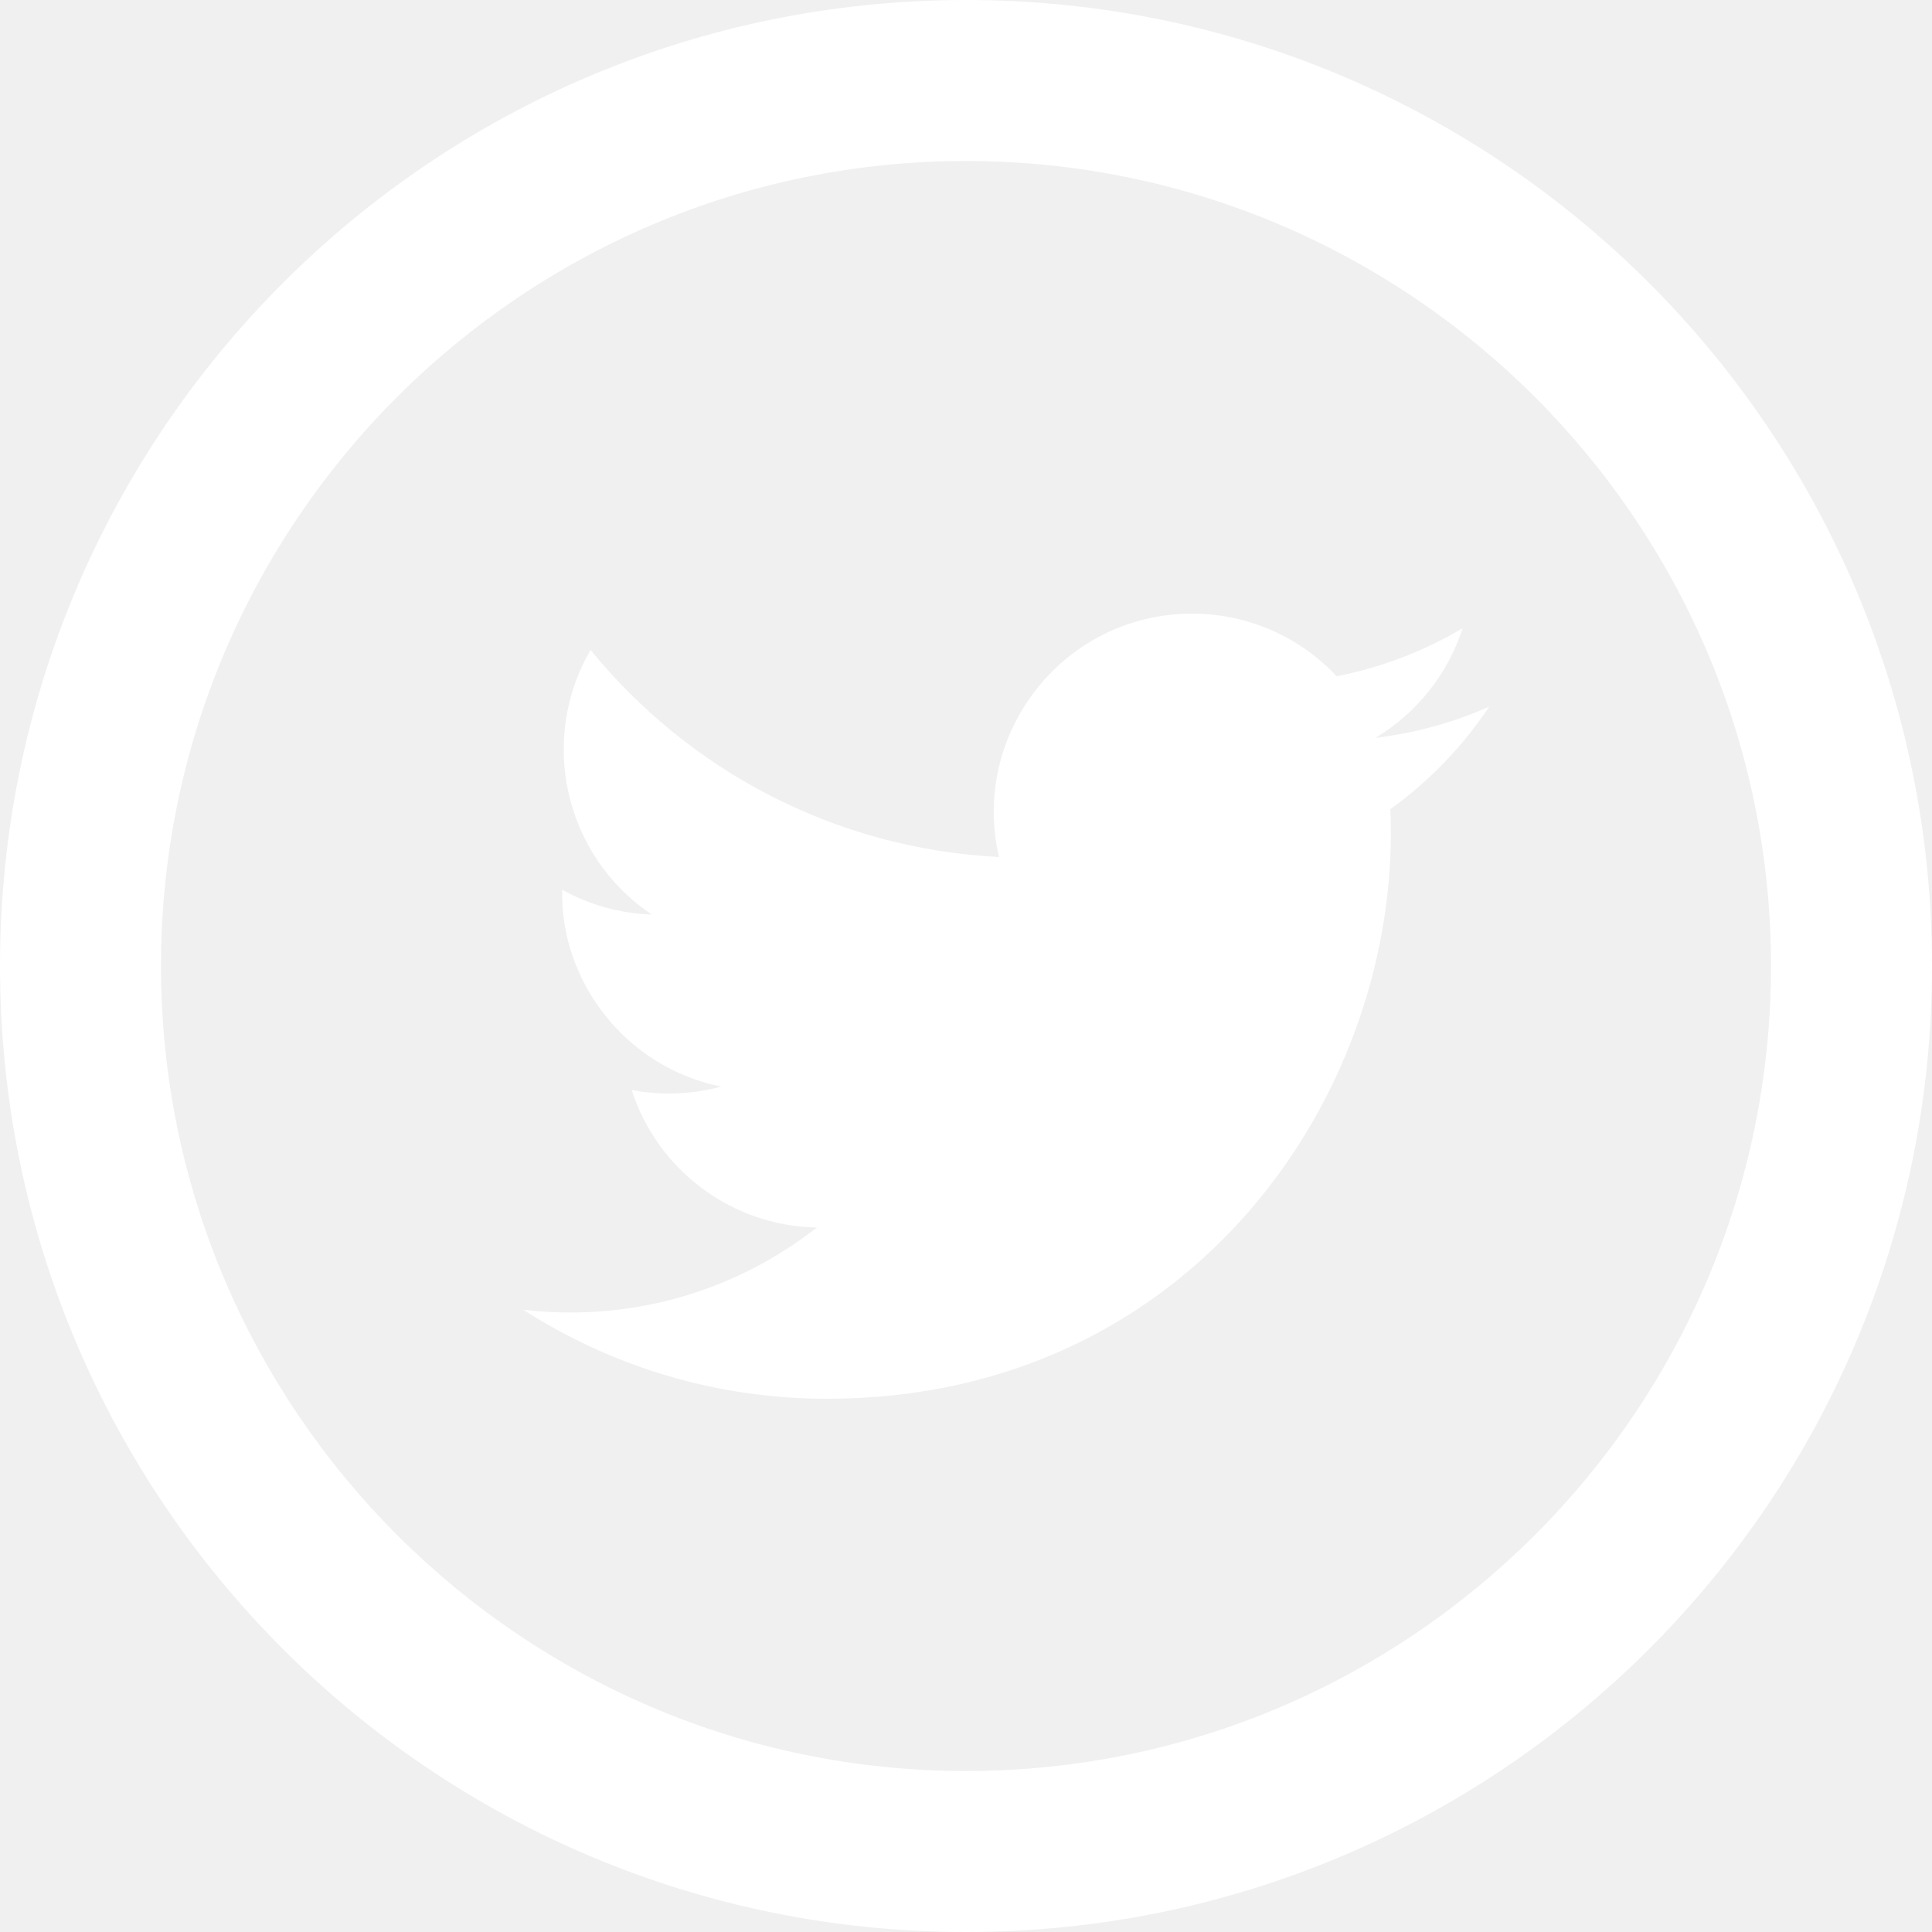
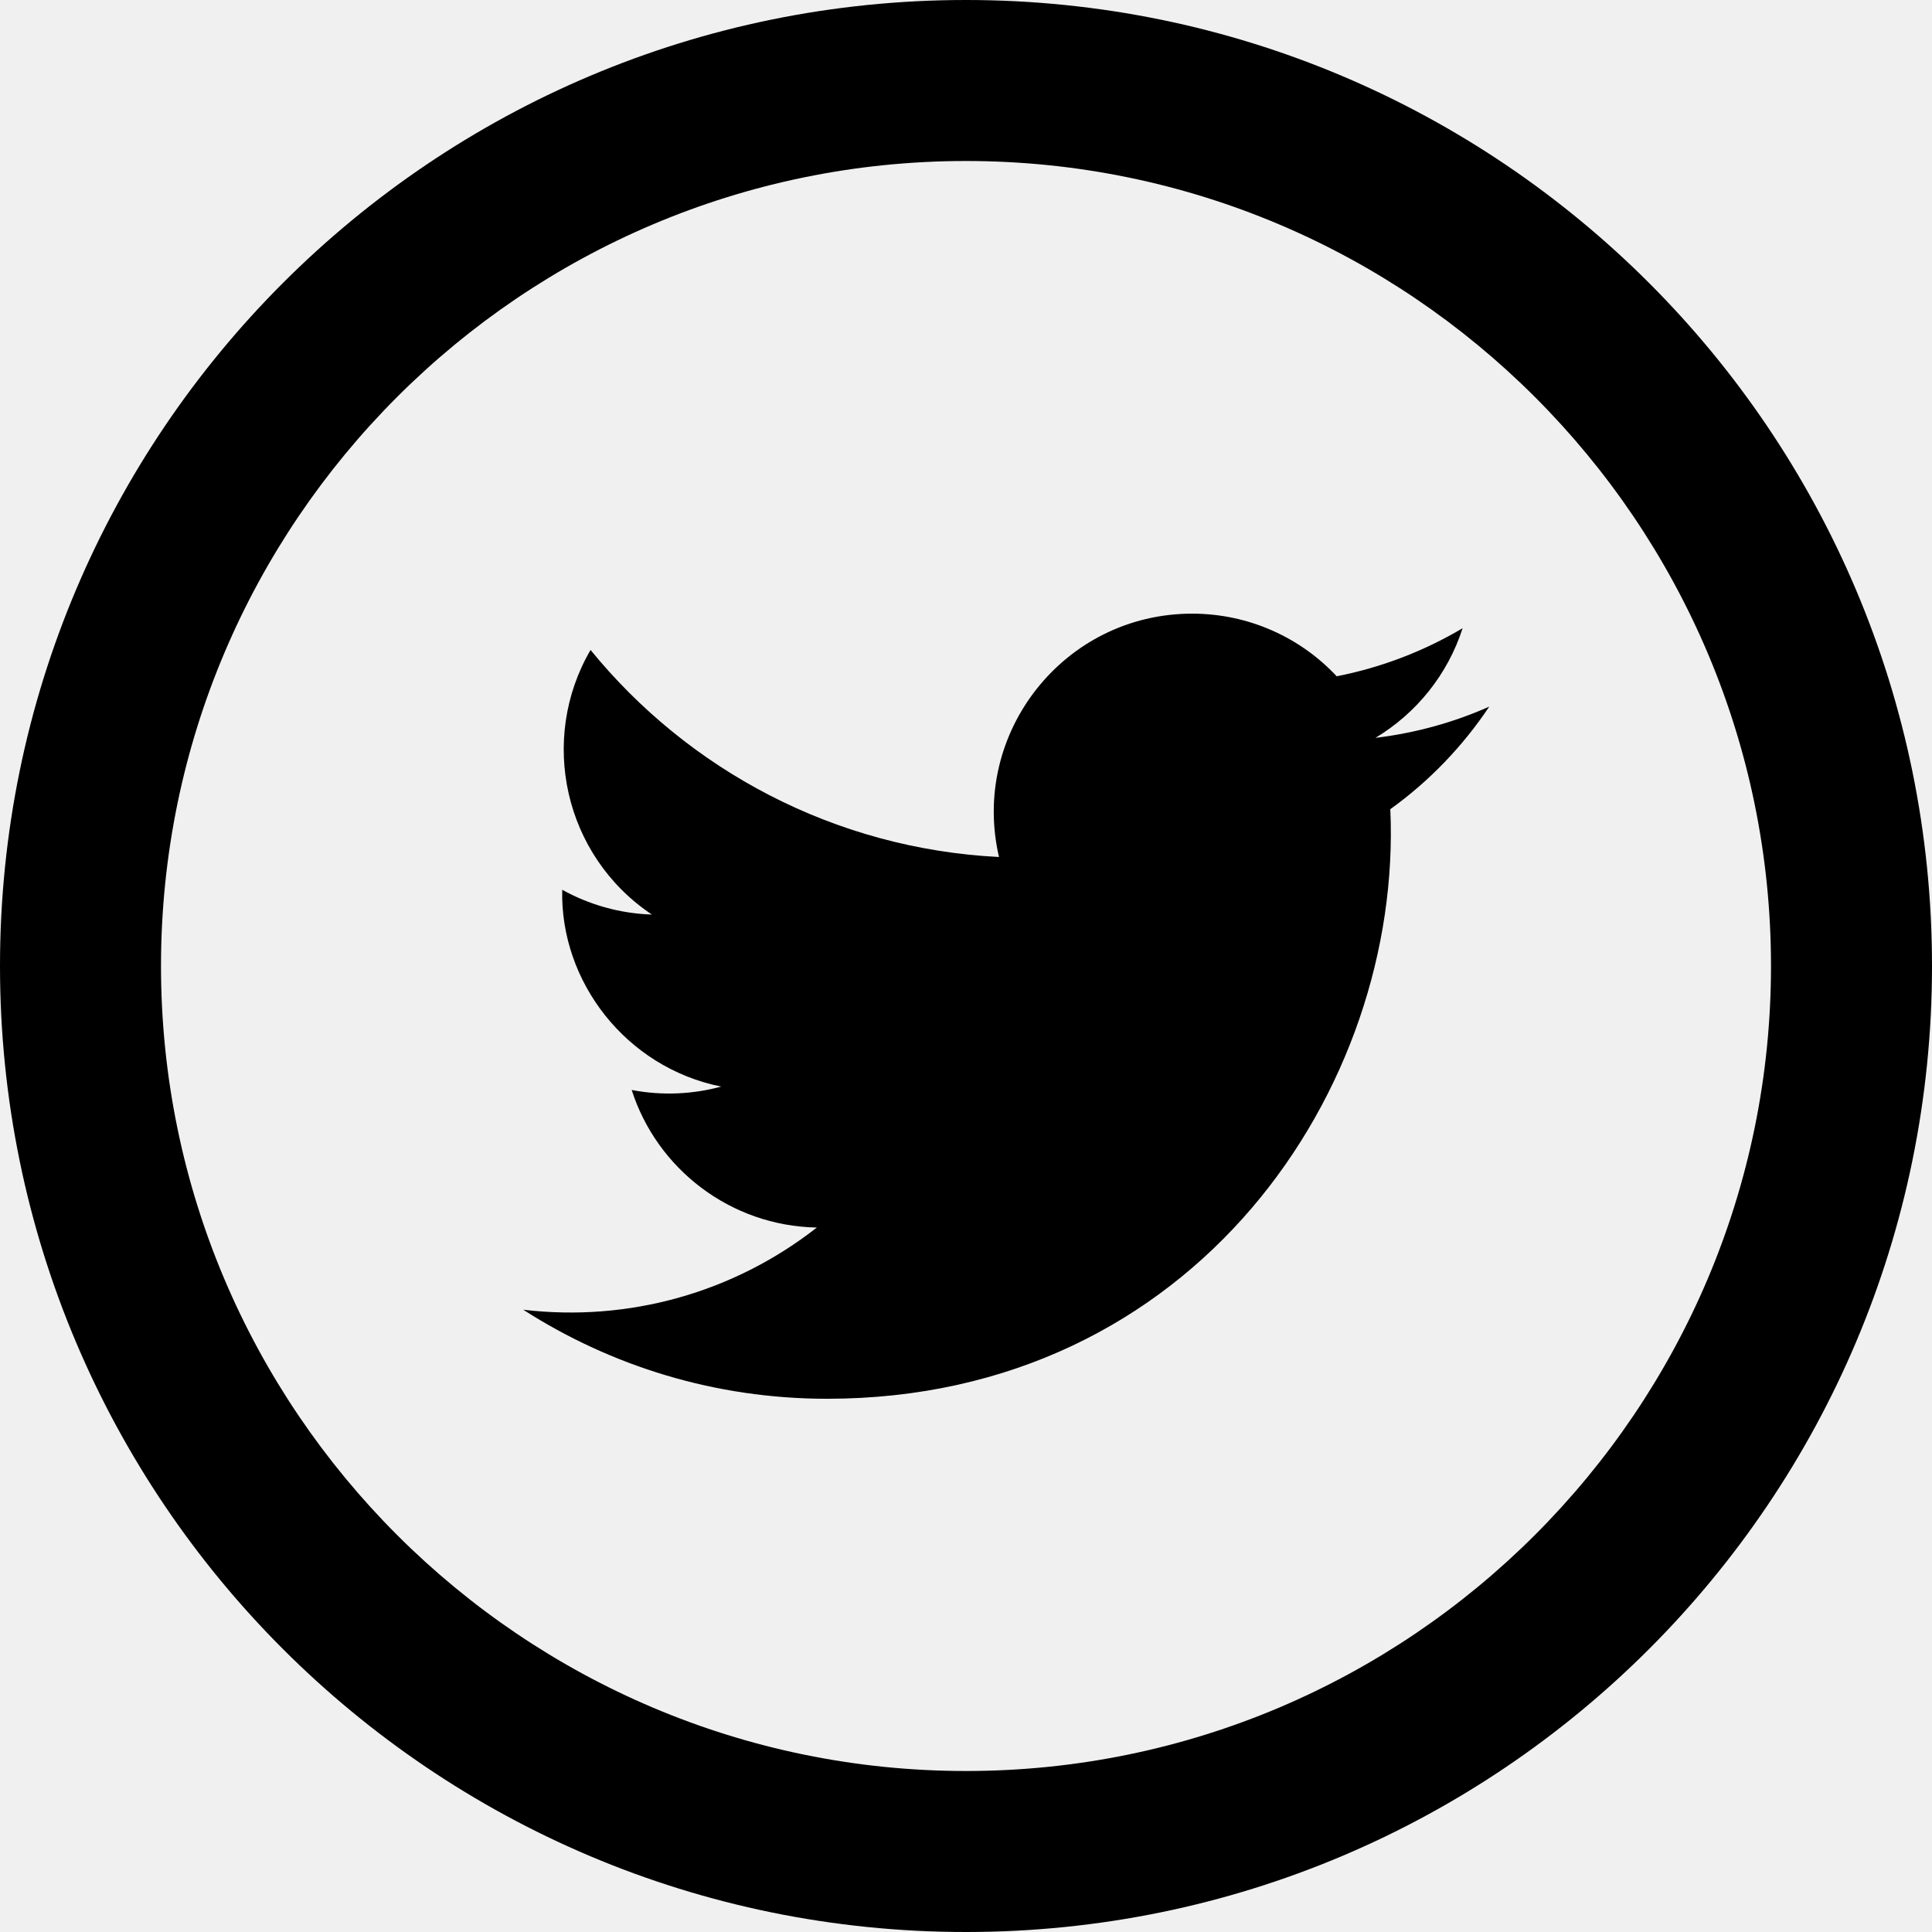
<svg xmlns="http://www.w3.org/2000/svg" width="24" height="24" viewBox="0 0 24 24">
-   <path fill="#fff" d="M12 2c5.514 0 10 4.486 10 10s-4.486 10-10 10-10-4.486-10-10 4.486-10 10-10zm0-2c-6.627 0-12 5.373-12 12s5.373 12 12 12 12-5.373 12-12-5.373-12-12-12zm6.5 8.778c-.441.196-.916.328-1.414.388.509-.305.898-.787 1.083-1.362-.476.282-1.003.487-1.564.597-.448-.479-1.089-.778-1.796-.778-1.59 0-2.758 1.483-2.399 3.023-2.045-.103-3.86-1.083-5.074-2.572-.645 1.106-.334 2.554.762 3.287-.403-.013-.782-.124-1.114-.308-.027 1.14.791 2.207 1.975 2.445-.346.094-.726.116-1.112.042.313.978 1.224 1.689 2.3 1.709-1.037.812-2.34 1.175-3.647 1.021 1.09.699 2.383 1.106 3.773 1.106 4.572 0 7.154-3.861 6.998-7.324.482-.346.899-.78 1.229-1.274z" />
+   <path fill="#000" d="M12 2c5.514 0 10 4.486 10 10s-4.486 10-10 10-10-4.486-10-10 4.486-10 10-10zm0-2c-6.627 0-12 5.373-12 12s5.373 12 12 12 12-5.373 12-12-5.373-12-12-12zm6.5 8.778c-.441.196-.916.328-1.414.388.509-.305.898-.787 1.083-1.362-.476.282-1.003.487-1.564.597-.448-.479-1.089-.778-1.796-.778-1.59 0-2.758 1.483-2.399 3.023-2.045-.103-3.86-1.083-5.074-2.572-.645 1.106-.334 2.554.762 3.287-.403-.013-.782-.124-1.114-.308-.027 1.14.791 2.207 1.975 2.445-.346.094-.726.116-1.112.042.313.978 1.224 1.689 2.3 1.709-1.037.812-2.34 1.175-3.647 1.021 1.09.699 2.383 1.106 3.773 1.106 4.572 0 7.154-3.861 6.998-7.324.482-.346.899-.78 1.229-1.274z" />
</svg>
